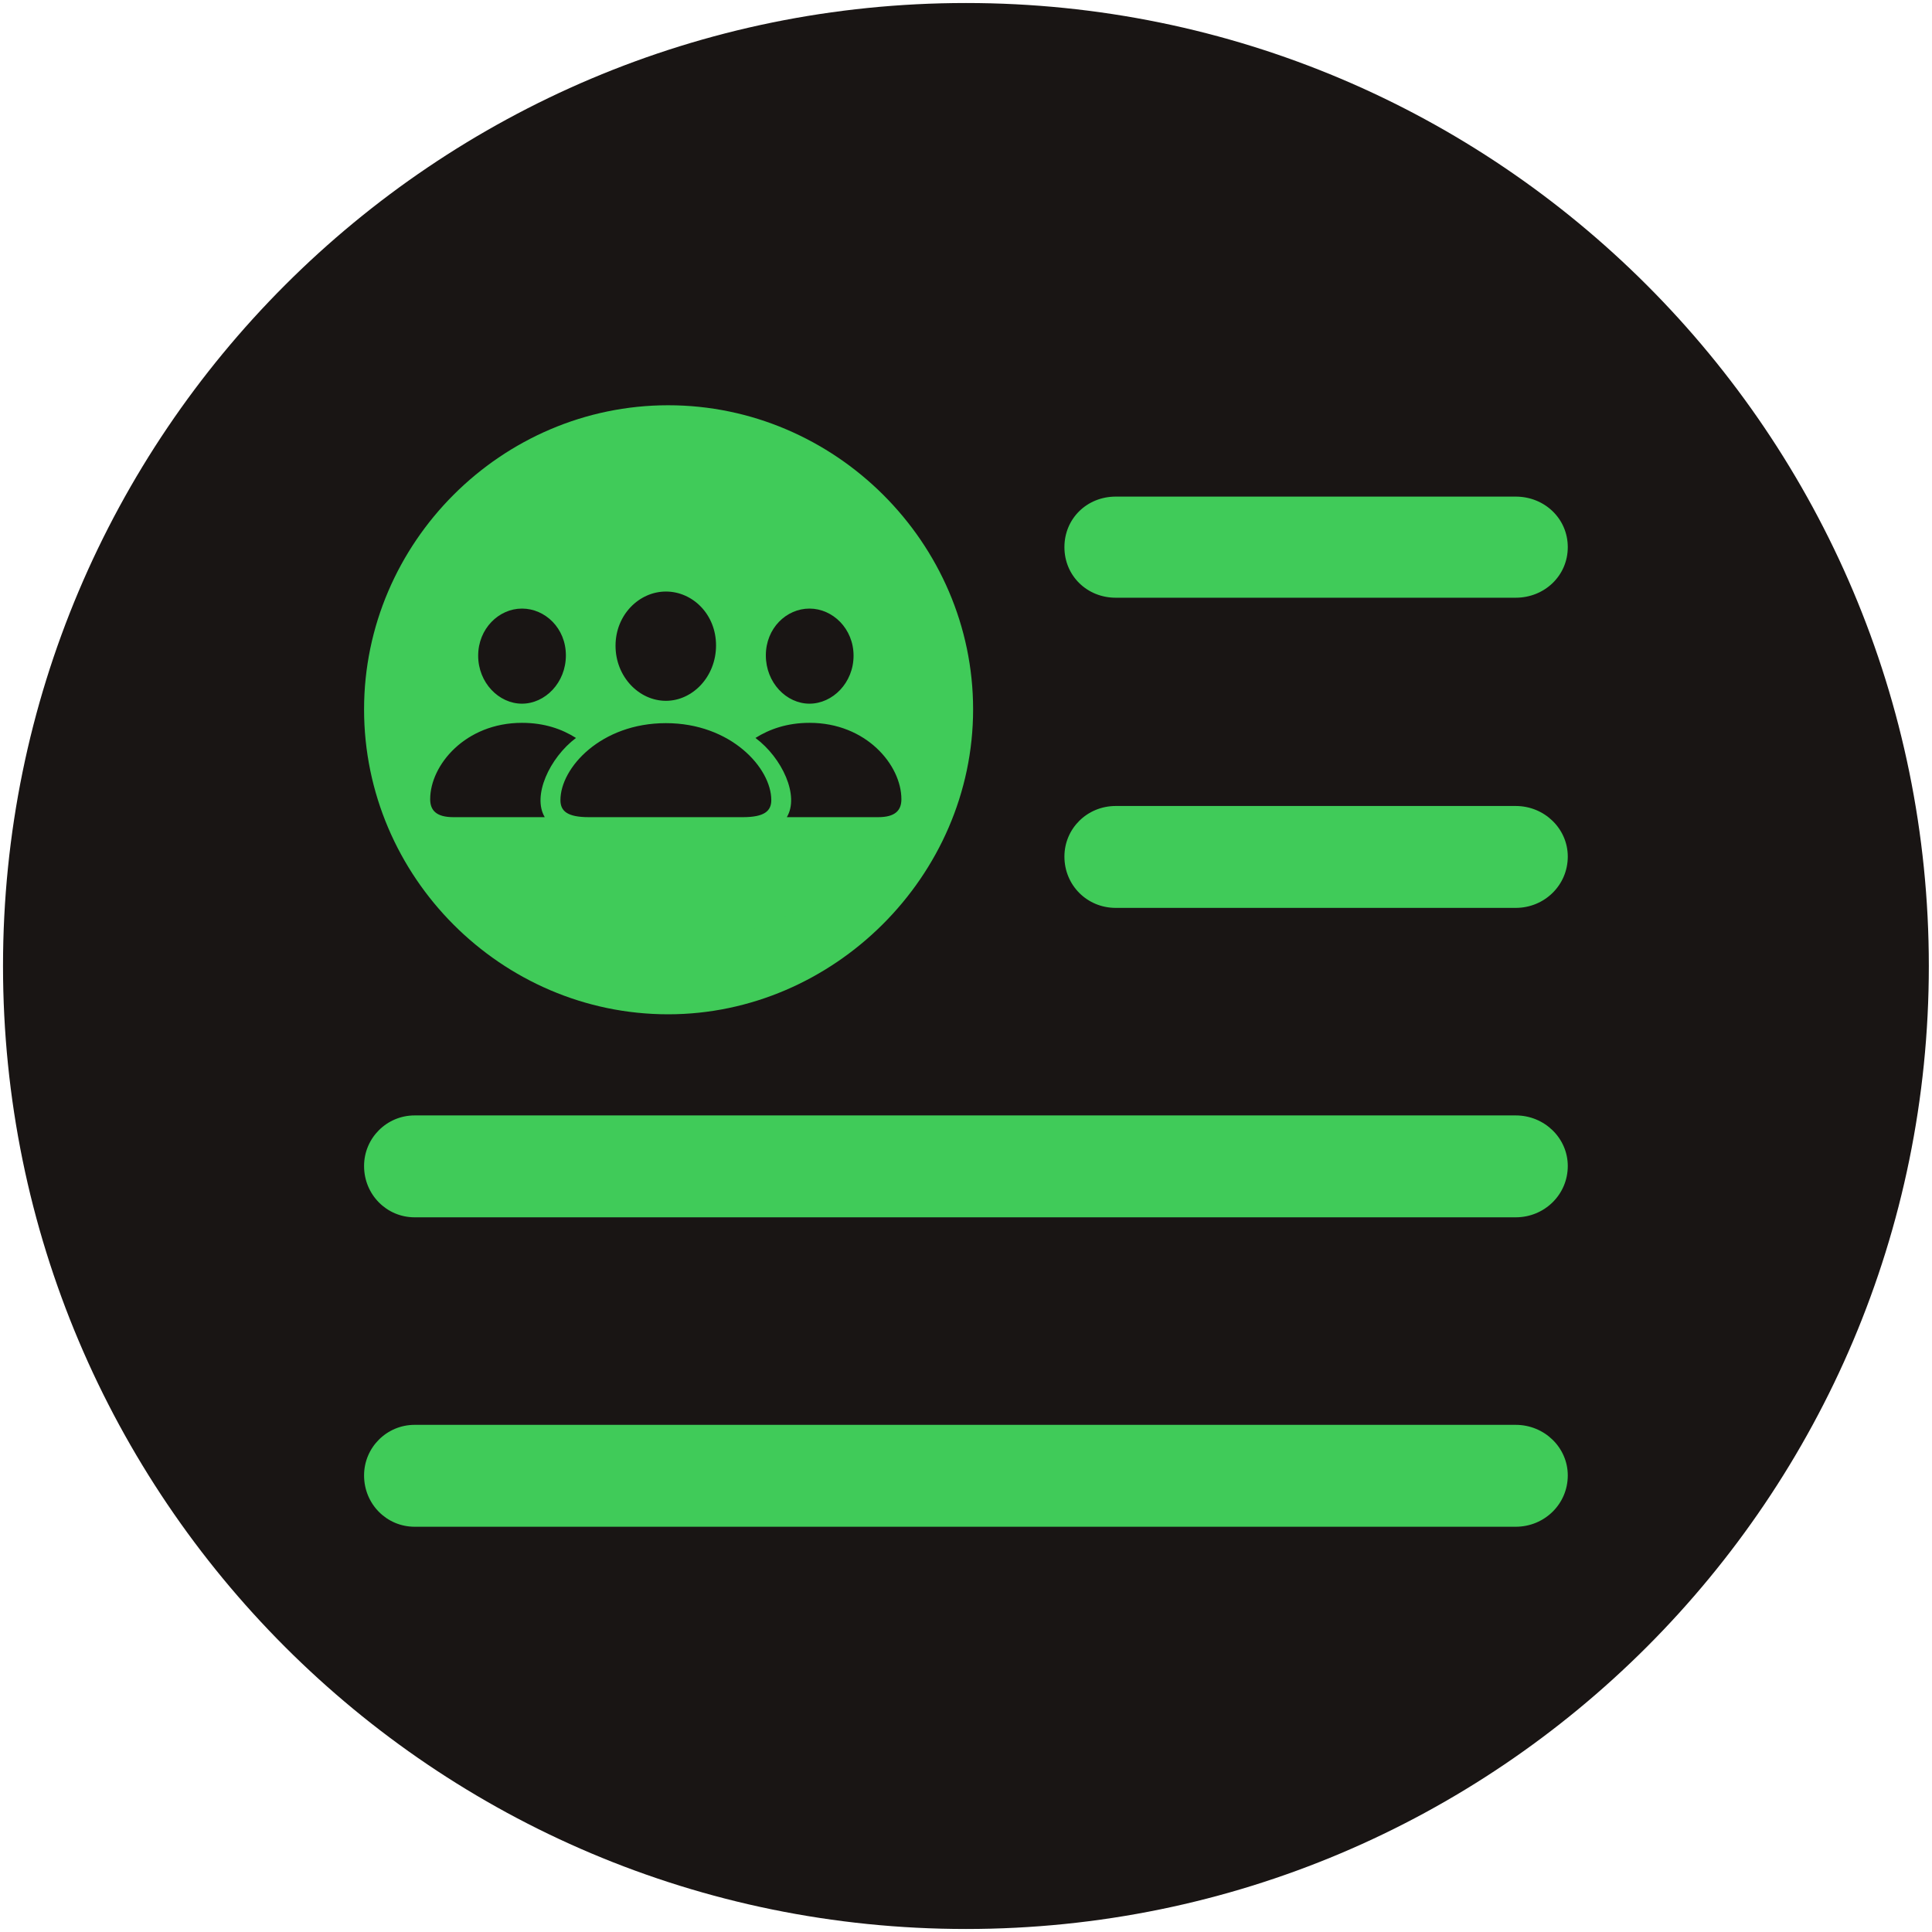
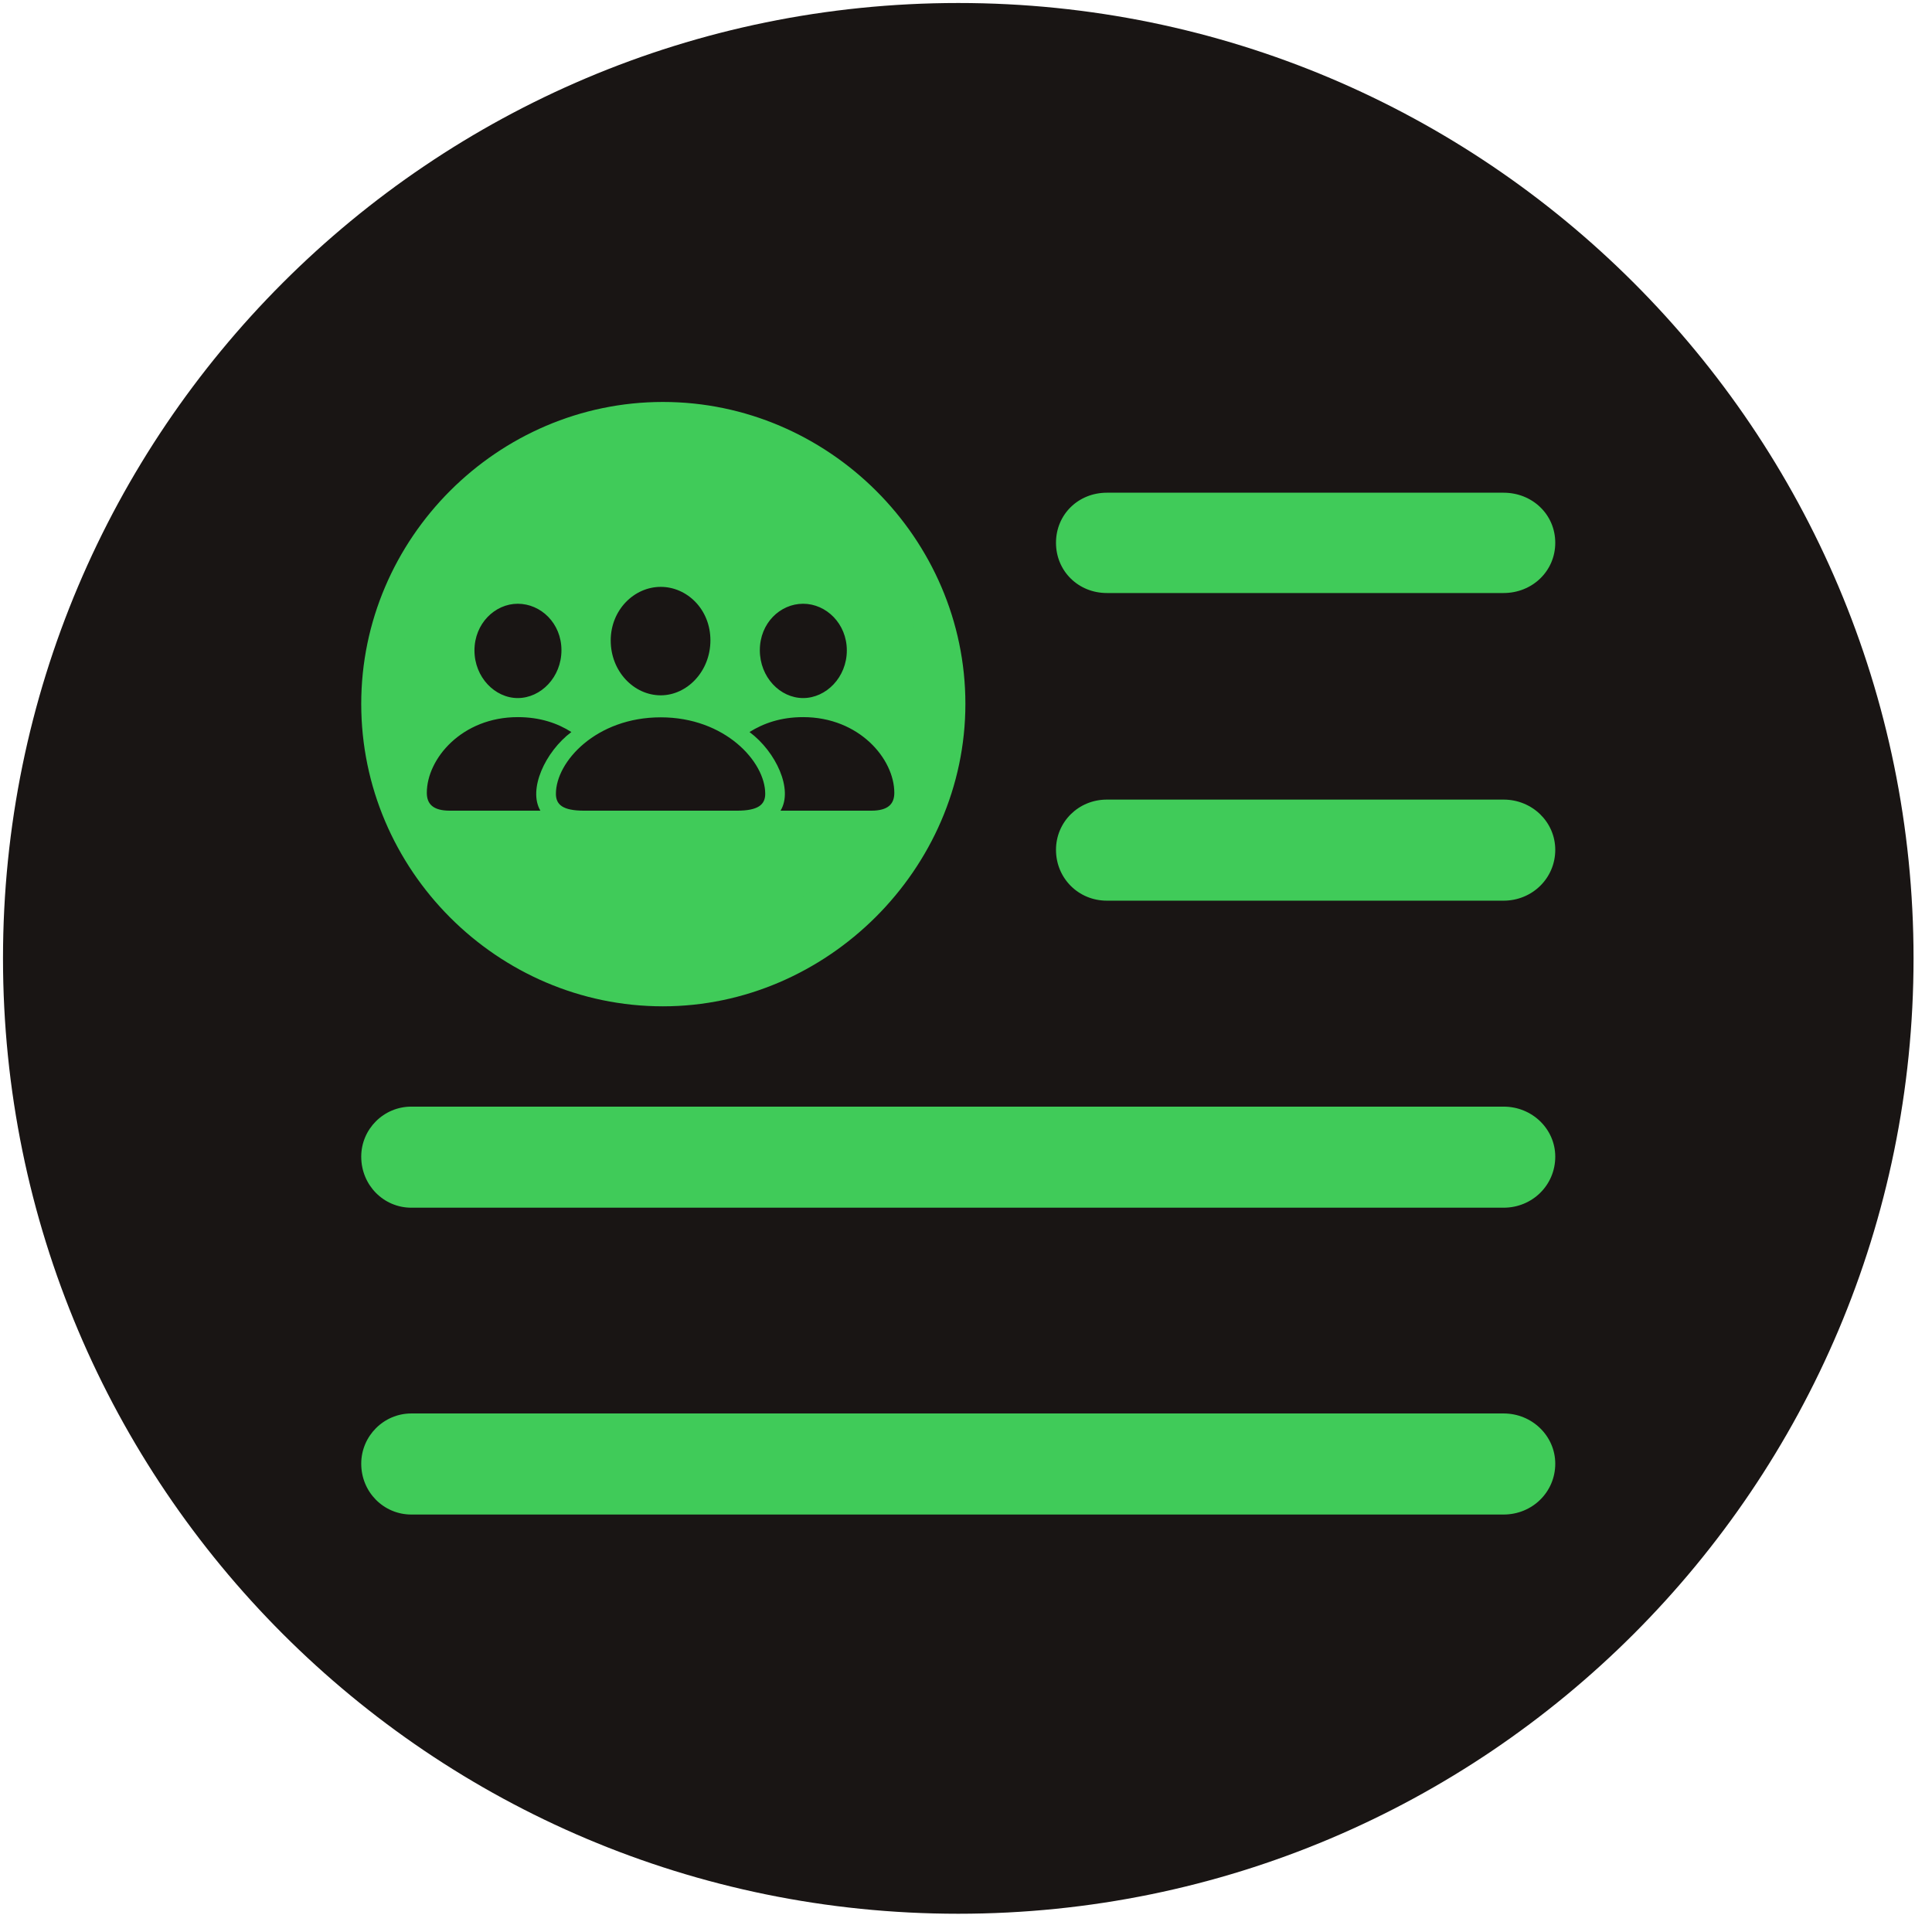
- <svg xmlns="http://www.w3.org/2000/svg" width="50pt" height="50pt" viewBox="0 0 50 50" version="1.1">
+ <svg xmlns="http://www.w3.org/2000/svg" width="38pt" height="38pt" viewBox="0 0 38 38" version="1.1">
  <g id="surface1">
-     <path style=" stroke:none;fill-rule:evenodd;fill:rgb(9.804%,8.235%,7.843%);fill-opacity:1;" d="M 49.918 25 C 49.918 38.762 38.762 49.922 25 49.922 C 11.234 49.922 0.078 38.762 0.078 25 C 0.078 11.238 11.234 0.078 25 0.078 C 38.762 0.078 49.918 11.238 49.918 25 Z M 49.918 25 " />
-     <path style=" stroke:none;fill-rule:nonzero;fill:rgb(25.098%,79.608%,34.902%);fill-opacity:1;" d="M 17.293 26.25 C 21.57 26.25 25.184 22.676 25.184 18.359 C 25.184 14.043 21.609 10.488 17.293 10.488 C 12.977 10.488 9.422 14.043 9.422 18.359 C 9.422 22.695 12.977 26.25 17.293 26.25 Z M 28.875 15.469 L 39.227 15.469 C 39.969 15.469 40.574 14.902 40.574 14.16 C 40.574 13.418 39.969 12.852 39.227 12.852 L 28.875 12.852 C 28.133 12.852 27.547 13.418 27.547 14.16 C 27.547 14.902 28.133 15.469 28.875 15.469 Z M 14.422 22.891 C 14.168 22.891 13.914 22.773 13.914 22.461 C 13.914 22.324 13.934 22.246 13.953 22.188 L 14.93 19.219 L 12.371 17.344 C 12.234 17.246 12.098 17.07 12.098 16.895 C 12.098 16.562 12.332 16.445 12.645 16.445 L 15.809 16.445 L 16.785 13.438 C 16.883 13.145 17.078 13.047 17.293 13.047 C 17.508 13.047 17.703 13.145 17.801 13.438 L 18.777 16.445 L 21.941 16.445 C 22.254 16.445 22.488 16.562 22.488 16.895 C 22.488 17.07 22.352 17.246 22.215 17.344 L 19.656 19.219 L 20.633 22.188 C 20.652 22.246 20.691 22.344 20.691 22.402 C 20.691 22.695 20.438 22.891 20.164 22.891 C 20.047 22.891 19.949 22.891 19.852 22.812 L 17.293 20.957 L 14.734 22.812 C 14.656 22.871 14.539 22.891 14.422 22.891 Z M 28.875 23.496 L 39.227 23.496 C 39.969 23.496 40.574 22.91 40.574 22.168 C 40.574 21.445 39.969 20.859 39.227 20.859 L 28.875 20.859 C 28.133 20.859 27.547 21.445 27.547 22.168 C 27.547 22.91 28.133 23.496 28.875 23.496 Z M 10.73 31.504 L 39.227 31.504 C 39.969 31.504 40.574 30.918 40.574 30.176 C 40.574 29.453 39.969 28.867 39.227 28.867 L 10.73 28.867 C 10.008 28.867 9.422 29.453 9.422 30.176 C 9.422 30.918 10.008 31.504 10.73 31.504 Z M 10.73 39.512 L 39.227 39.512 C 39.969 39.512 40.574 38.926 40.574 38.184 C 40.574 37.461 39.969 36.875 39.227 36.875 L 10.73 36.875 C 10.008 36.875 9.422 37.461 9.422 38.184 C 9.422 38.926 10.008 39.512 10.73 39.512 Z M 10.73 39.512 " />
-     <path style=" stroke:none;fill-rule:evenodd;fill:rgb(25.098%,79.608%,34.902%);fill-opacity:1;" d="M 24.086 18.02 C 24.086 14.5 21.023 11.645 17.246 11.645 C 13.469 11.645 10.41 14.5 10.41 18.02 C 10.41 21.543 13.469 24.398 17.246 24.398 C 21.023 24.398 24.086 21.543 24.086 18.02 Z M 24.086 18.02 " />
-     <path style=" stroke:none;fill-rule:nonzero;fill:rgb(9.804%,8.235%,7.843%);fill-opacity:1;" d="M 17.234 18.137 C 17.922 18.137 18.531 17.516 18.531 16.703 C 18.531 15.895 17.922 15.309 17.234 15.309 C 16.543 15.309 15.93 15.91 15.93 16.711 C 15.93 17.516 16.539 18.137 17.234 18.137 Z M 13.508 18.211 C 14.109 18.211 14.645 17.668 14.645 16.961 C 14.645 16.258 14.109 15.75 13.508 15.75 C 12.91 15.75 12.375 16.27 12.375 16.969 C 12.375 17.668 12.91 18.211 13.508 18.211 Z M 20.949 18.211 C 21.551 18.211 22.09 17.668 22.09 16.969 C 22.09 16.27 21.551 15.75 20.949 15.75 C 20.352 15.75 19.82 16.258 19.82 16.961 C 19.82 17.668 20.352 18.211 20.949 18.211 Z M 11.734 21.148 L 14.098 21.148 C 13.77 20.598 14.219 19.617 14.906 19.098 C 14.547 18.871 14.094 18.707 13.508 18.707 C 12.047 18.707 11.133 19.797 11.133 20.684 C 11.133 20.973 11.293 21.148 11.734 21.148 Z M 22.727 21.148 C 23.168 21.148 23.328 20.973 23.328 20.684 C 23.328 19.797 22.414 18.707 20.953 18.707 C 20.367 18.707 19.914 18.871 19.551 19.098 C 20.246 19.617 20.695 20.598 20.363 21.148 Z M 15.238 21.148 L 19.227 21.148 C 19.777 21.148 19.961 20.992 19.961 20.707 C 19.961 19.871 18.91 18.715 17.234 18.715 C 15.551 18.715 14.504 19.871 14.504 20.707 C 14.504 20.992 14.684 21.148 15.238 21.148 Z M 15.238 21.148 " />
+     <path style=" stroke:none;fill-rule:evenodd;fill:rgb(9.804%,8.235%,7.843%);fill-opacity:1;" d="M 37.637 18.848 C 37.637 29.227 29.227 37.641 18.848 37.641 C 8.469 37.641 0.059 29.227 0.059 18.848 C 0.059 8.473 8.469 0.059 18.848 0.059 C 29.227 0.059 37.637 8.473 37.637 18.848 Z M 37.637 18.848 " />
+     <path style=" stroke:none;fill-rule:nonzero;fill:rgb(25.098%,79.608%,34.902%);fill-opacity:1;" d="M 13.039 19.793 C 16.262 19.793 18.988 17.098 18.988 13.844 C 18.988 10.59 16.293 7.906 13.039 7.906 C 9.785 7.906 7.105 10.59 7.105 13.844 C 7.105 17.113 9.785 19.793 13.039 19.793 Z M 21.77 11.664 L 29.574 11.664 C 30.137 11.664 30.59 11.234 30.59 10.676 C 30.59 10.117 30.137 9.691 29.574 9.691 L 21.77 9.691 C 21.211 9.691 20.77 10.117 20.77 10.676 C 20.77 11.234 21.211 11.664 21.77 11.664 Z M 10.875 17.258 C 10.684 17.258 10.492 17.172 10.492 16.934 C 10.492 16.832 10.504 16.773 10.52 16.73 L 11.258 14.492 L 9.328 13.078 C 9.223 13.004 9.121 12.871 9.121 12.738 C 9.121 12.488 9.297 12.398 9.535 12.398 L 11.918 12.398 L 12.656 10.133 C 12.73 9.91 12.875 9.836 13.039 9.836 C 13.199 9.836 13.348 9.91 13.422 10.133 L 14.156 12.398 L 16.543 12.398 C 16.777 12.398 16.957 12.488 16.957 12.738 C 16.957 12.871 16.852 13.004 16.75 13.078 L 14.82 14.492 L 15.555 16.73 C 15.57 16.773 15.602 16.848 15.602 16.891 C 15.602 17.113 15.41 17.258 15.203 17.258 C 15.113 17.258 15.043 17.258 14.969 17.199 L 13.039 15.801 L 11.109 17.199 C 11.051 17.242 10.961 17.258 10.875 17.258 Z M 21.77 17.715 L 29.574 17.715 C 30.137 17.715 30.59 17.273 30.59 16.715 C 30.59 16.168 30.137 15.727 29.574 15.727 L 21.77 15.727 C 21.211 15.727 20.77 16.168 20.77 16.715 C 20.77 17.273 21.211 17.715 21.77 17.715 Z M 8.09 23.754 L 29.574 23.754 C 30.137 23.754 30.59 23.312 30.59 22.75 C 30.59 22.207 30.137 21.766 29.574 21.766 L 8.09 21.766 C 7.547 21.766 7.105 22.207 7.105 22.75 C 7.105 23.312 7.547 23.754 8.09 23.754 Z M 8.09 29.789 L 29.574 29.789 C 30.137 29.789 30.59 29.348 30.59 28.789 C 30.59 28.246 30.137 27.801 29.574 27.801 L 8.09 27.801 C 7.547 27.801 7.105 28.246 7.105 28.789 C 7.105 29.348 7.547 29.789 8.09 29.789 Z M 8.09 29.789 " />
+     <path style=" stroke:none;fill-rule:evenodd;fill:rgb(25.098%,79.608%,34.902%);fill-opacity:1;" d="M 18.16 13.586 C 18.16 10.934 15.852 8.781 13.004 8.781 C 10.156 8.781 7.848 10.934 7.848 13.586 C 7.848 16.242 10.156 18.395 13.004 18.395 C 15.852 18.395 18.16 16.242 18.16 13.586 Z M 18.16 13.586 " />
+     <path style=" stroke:none;fill-rule:nonzero;fill:rgb(9.804%,8.235%,7.843%);fill-opacity:1;" d="M 12.996 13.676 C 13.512 13.676 13.973 13.207 13.973 12.594 C 13.973 11.984 13.512 11.543 12.996 11.543 C 12.473 11.543 12.012 11.996 12.012 12.598 C 12.012 13.207 12.469 13.676 12.996 13.676 Z M 10.184 13.73 C 10.637 13.73 11.043 13.32 11.043 12.789 C 11.043 12.258 10.637 11.875 10.184 11.875 C 9.734 11.875 9.332 12.266 9.332 12.793 C 9.332 13.32 9.734 13.73 10.184 13.73 Z M 15.797 13.73 C 16.25 13.73 16.656 13.32 16.656 12.793 C 16.656 12.266 16.25 11.875 15.797 11.875 C 15.344 11.875 14.945 12.258 14.945 12.789 C 14.945 13.32 15.344 13.73 15.797 13.73 Z M 8.848 15.945 L 10.629 15.945 C 10.383 15.531 10.719 14.789 11.238 14.398 C 10.969 14.227 10.625 14.105 10.184 14.105 C 9.082 14.105 8.395 14.926 8.395 15.594 C 8.395 15.812 8.516 15.945 8.848 15.945 Z M 17.137 15.945 C 17.469 15.945 17.59 15.812 17.59 15.594 C 17.59 14.926 16.898 14.105 15.797 14.105 C 15.355 14.105 15.016 14.227 14.742 14.398 C 15.266 14.789 15.605 15.531 15.352 15.945 Z M 11.488 15.945 L 14.496 15.945 C 14.91 15.945 15.051 15.828 15.051 15.613 C 15.051 14.98 14.258 14.109 12.996 14.109 C 11.727 14.109 10.934 14.98 10.934 15.613 C 10.934 15.828 11.07 15.945 11.488 15.945 Z M 11.488 15.945 " />
  </g>
</svg>
